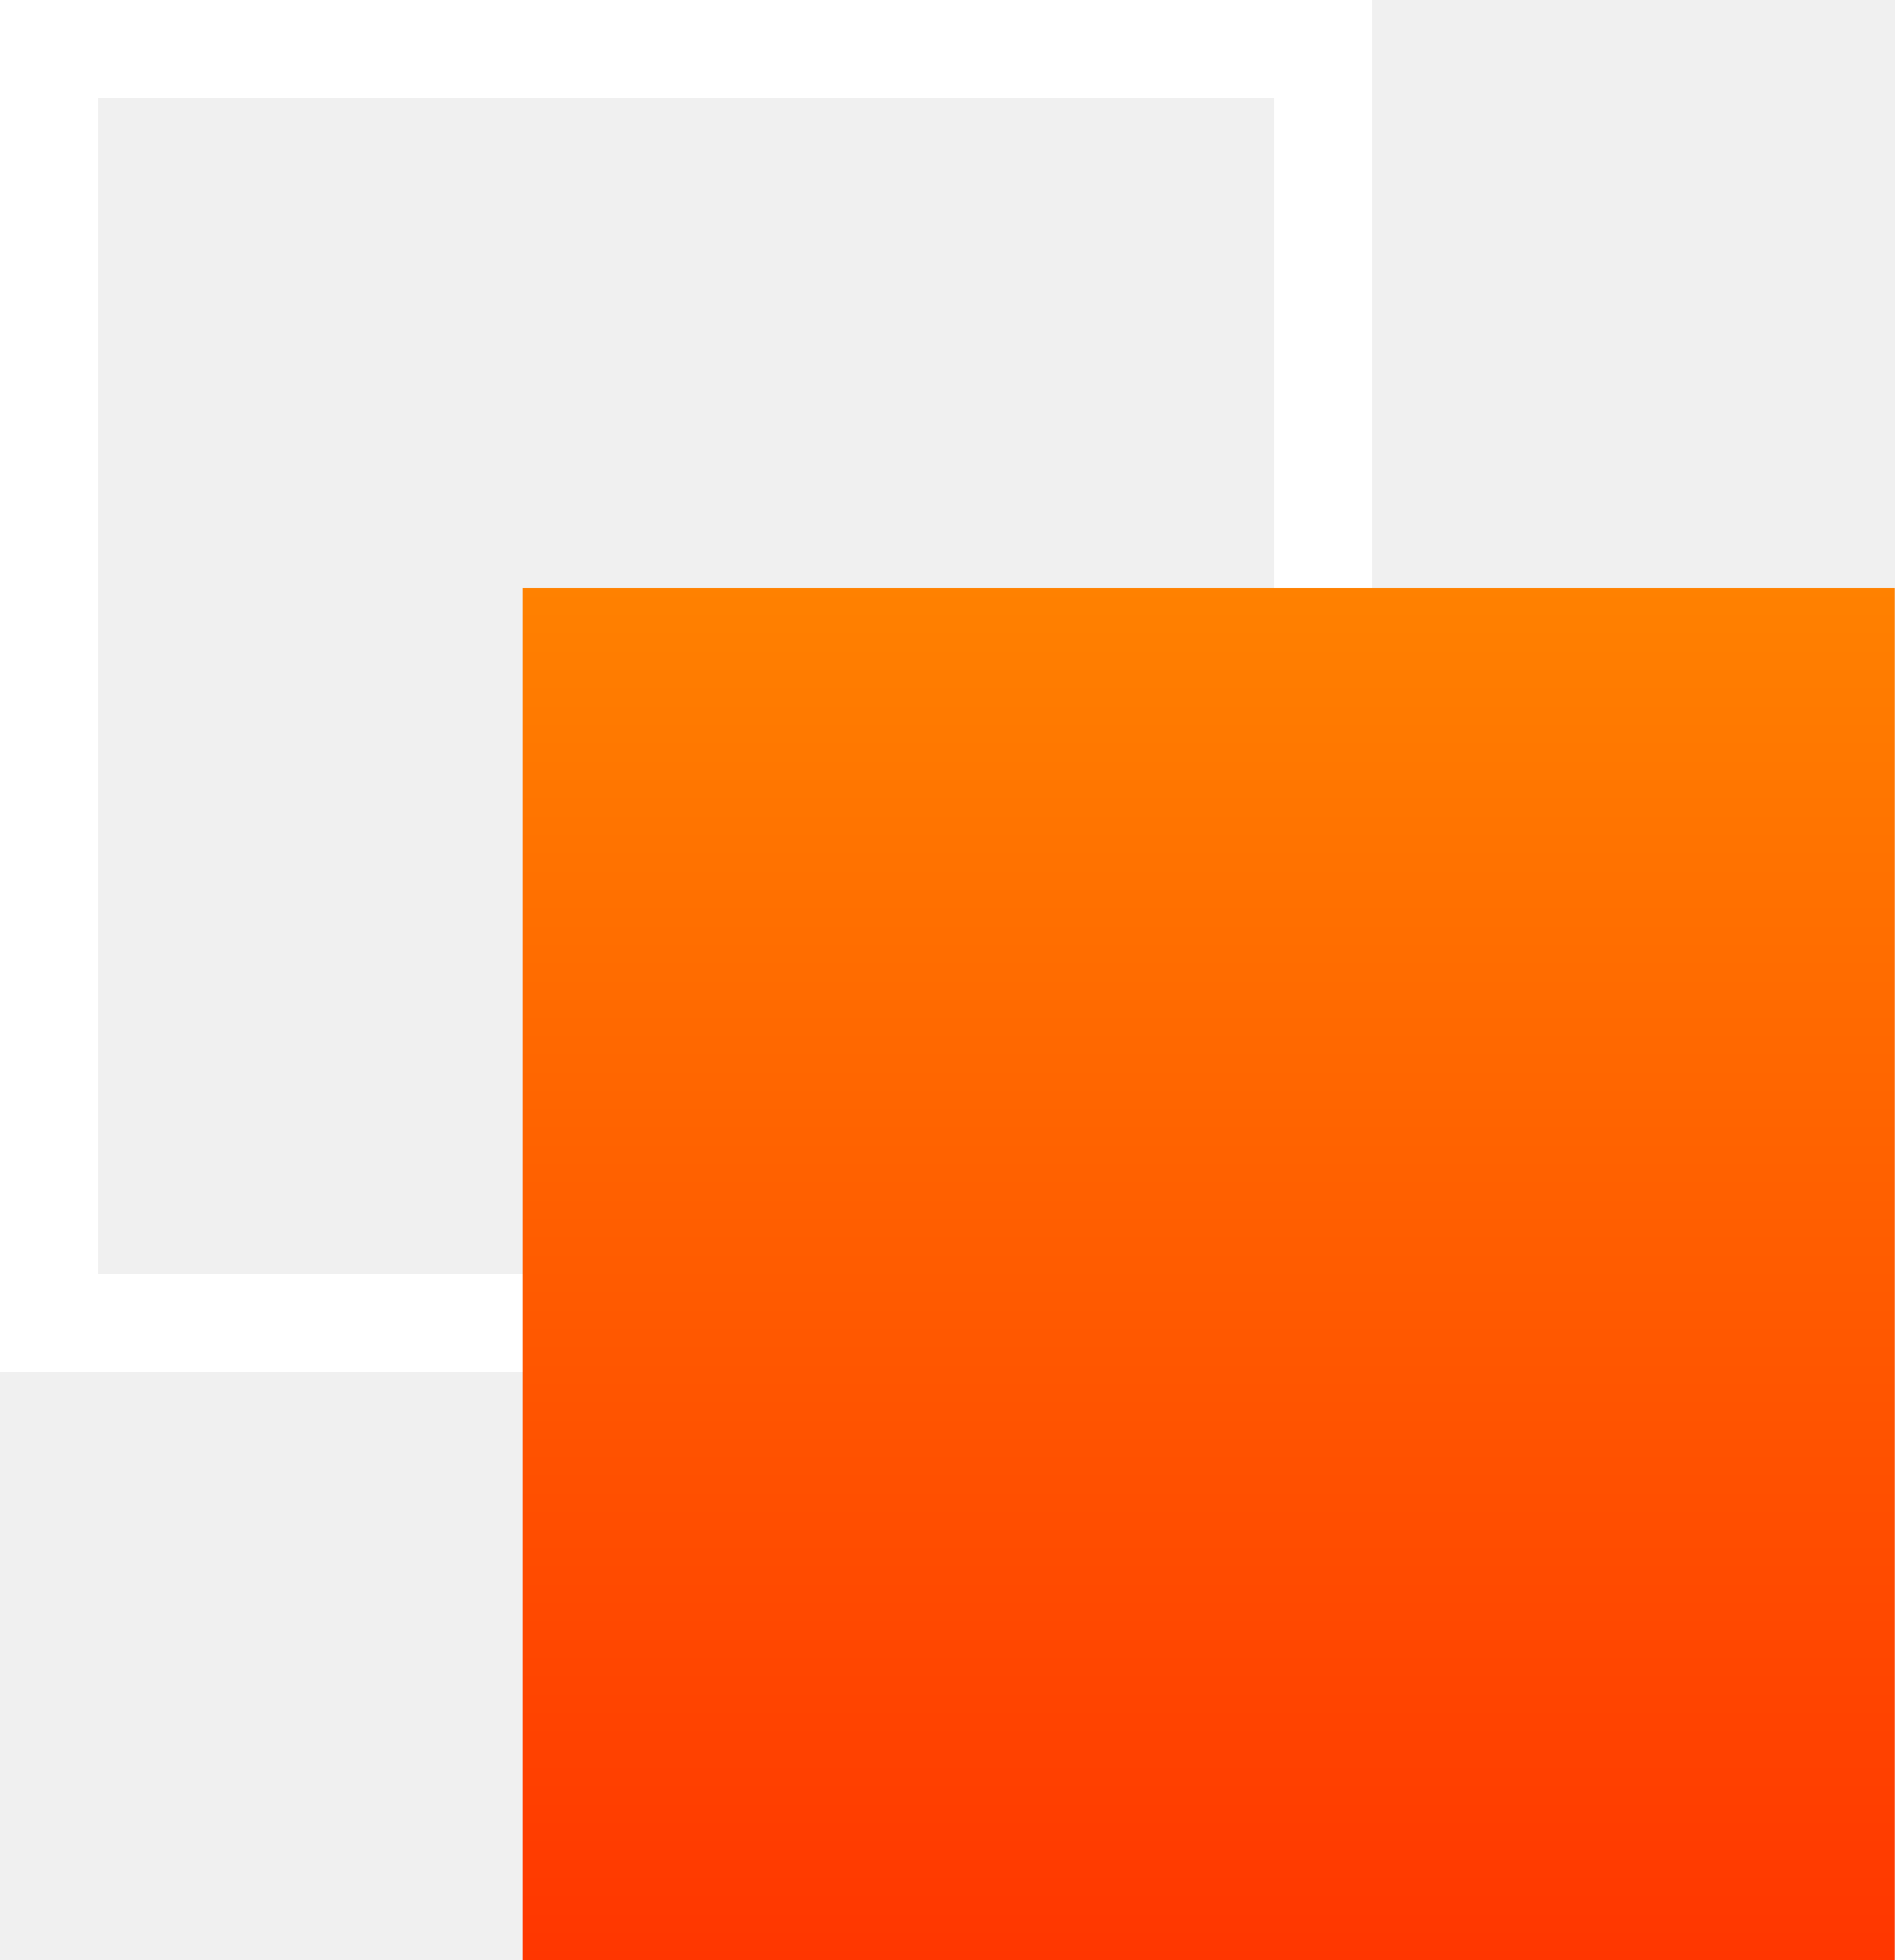
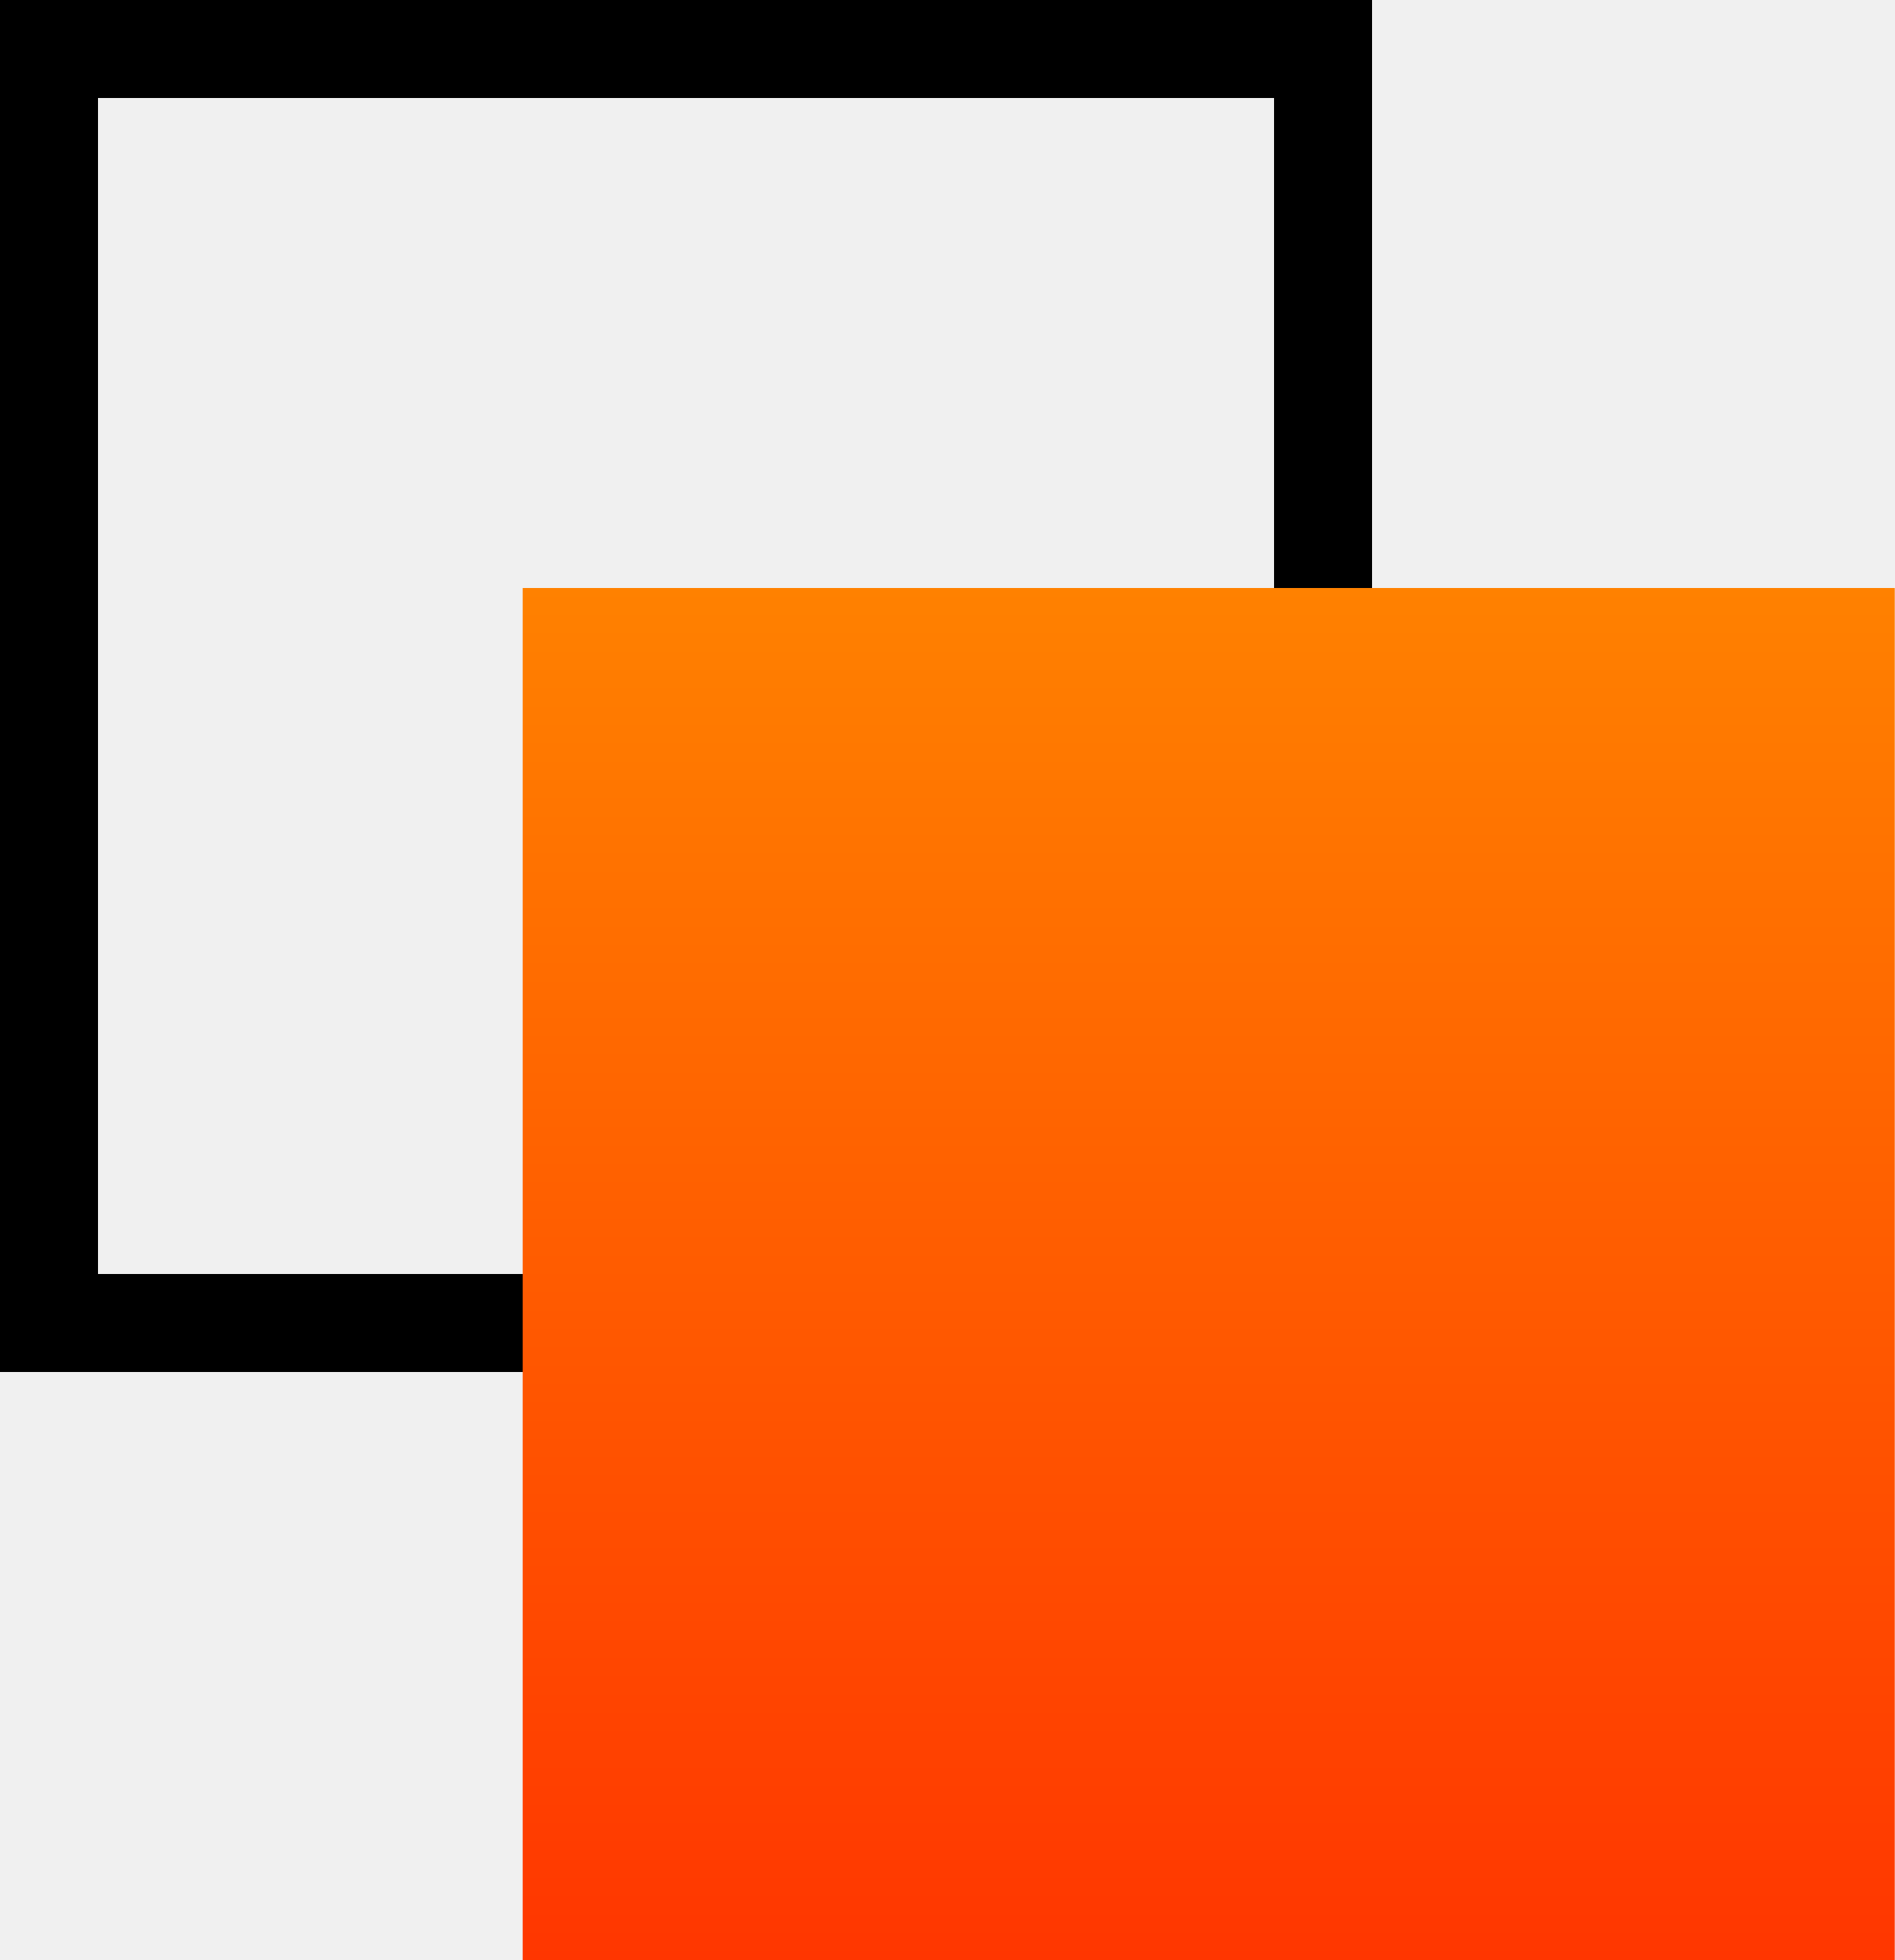
<svg xmlns="http://www.w3.org/2000/svg" width="58" height="60" viewBox="0 0 58 60" fill="none">
-   <rect x="1.5" y="1.5" width="39" height="39" stroke="white" stroke-width="3" />
+   <rect x="1.5" y="1.5" width="39" height="39" stroke="currentColor" stroke-width="3" />
  <rect x="16" y="18" width="42" height="42" fill="url(#paint0_linear)" />
  <defs>
    <linearGradient id="paint0_linear" x1="16" y1="18" x2="16" y2="60" gradientUnits="userSpaceOnUse">
      <stop stop-color="#FF8100" />
      <stop offset="0" stop-color="#FF8100" />
      <stop offset="1" stop-color="#FF3600" />
    </linearGradient>
  </defs>
</svg>
